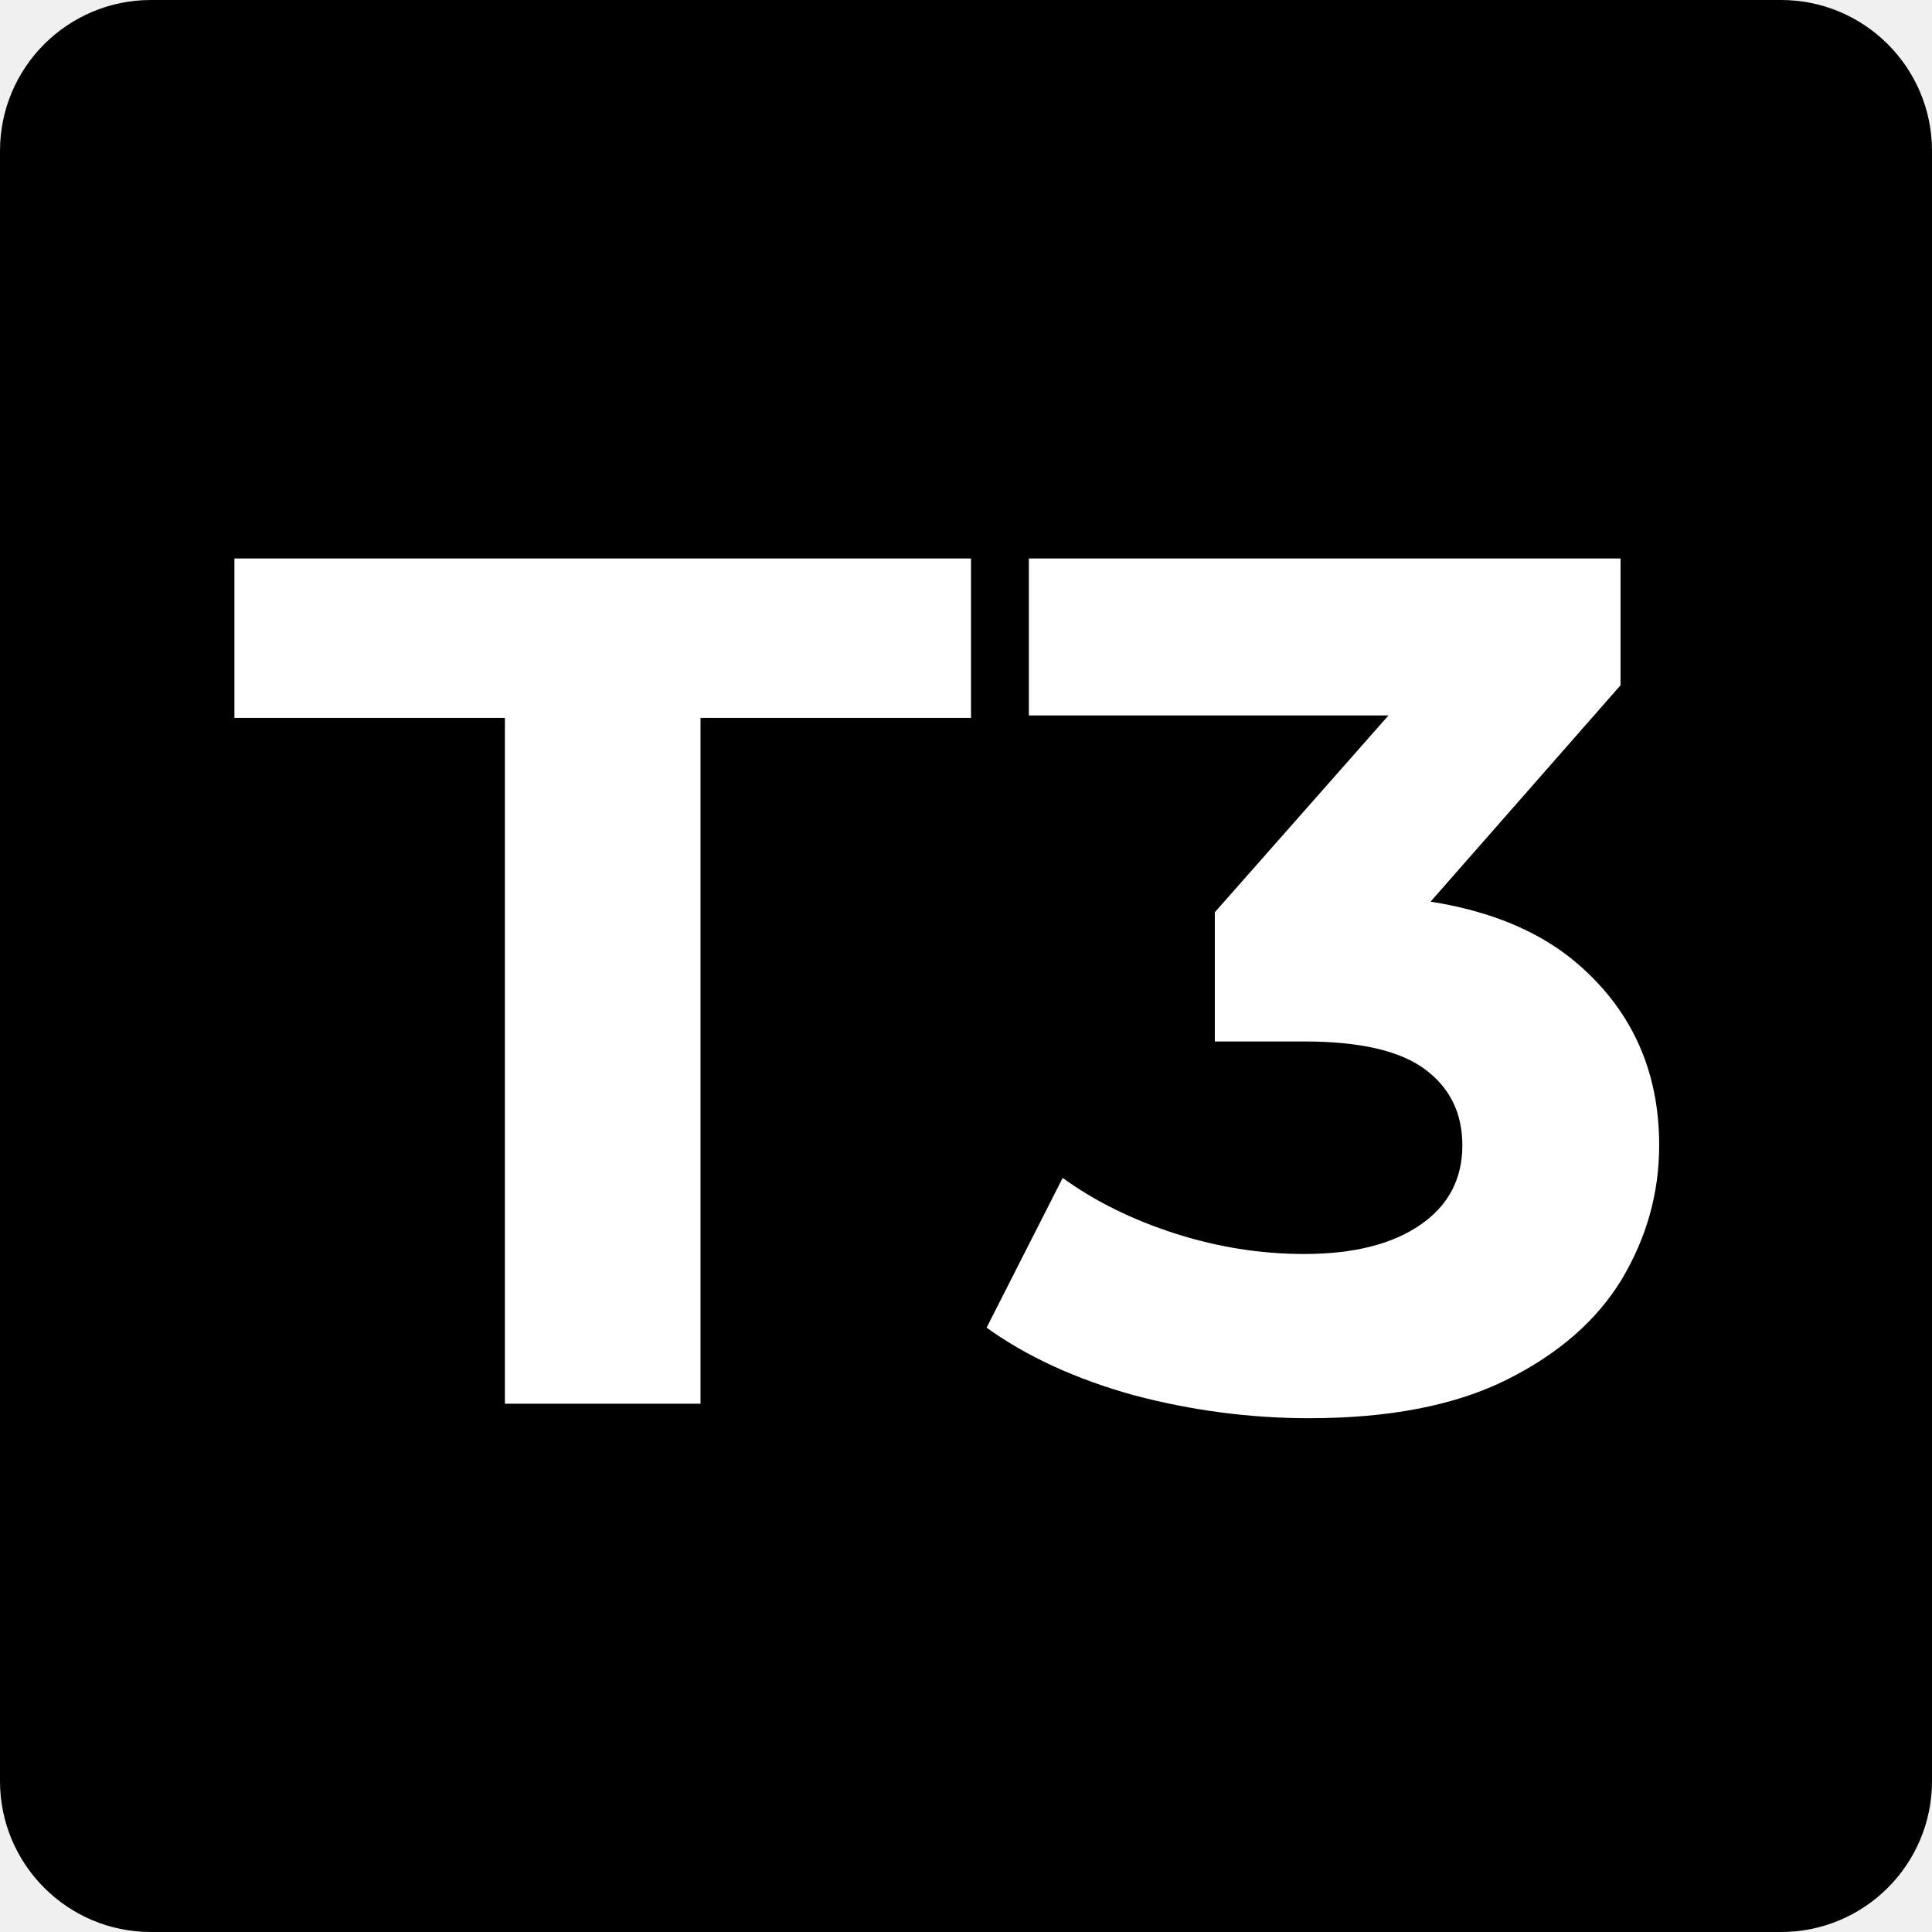
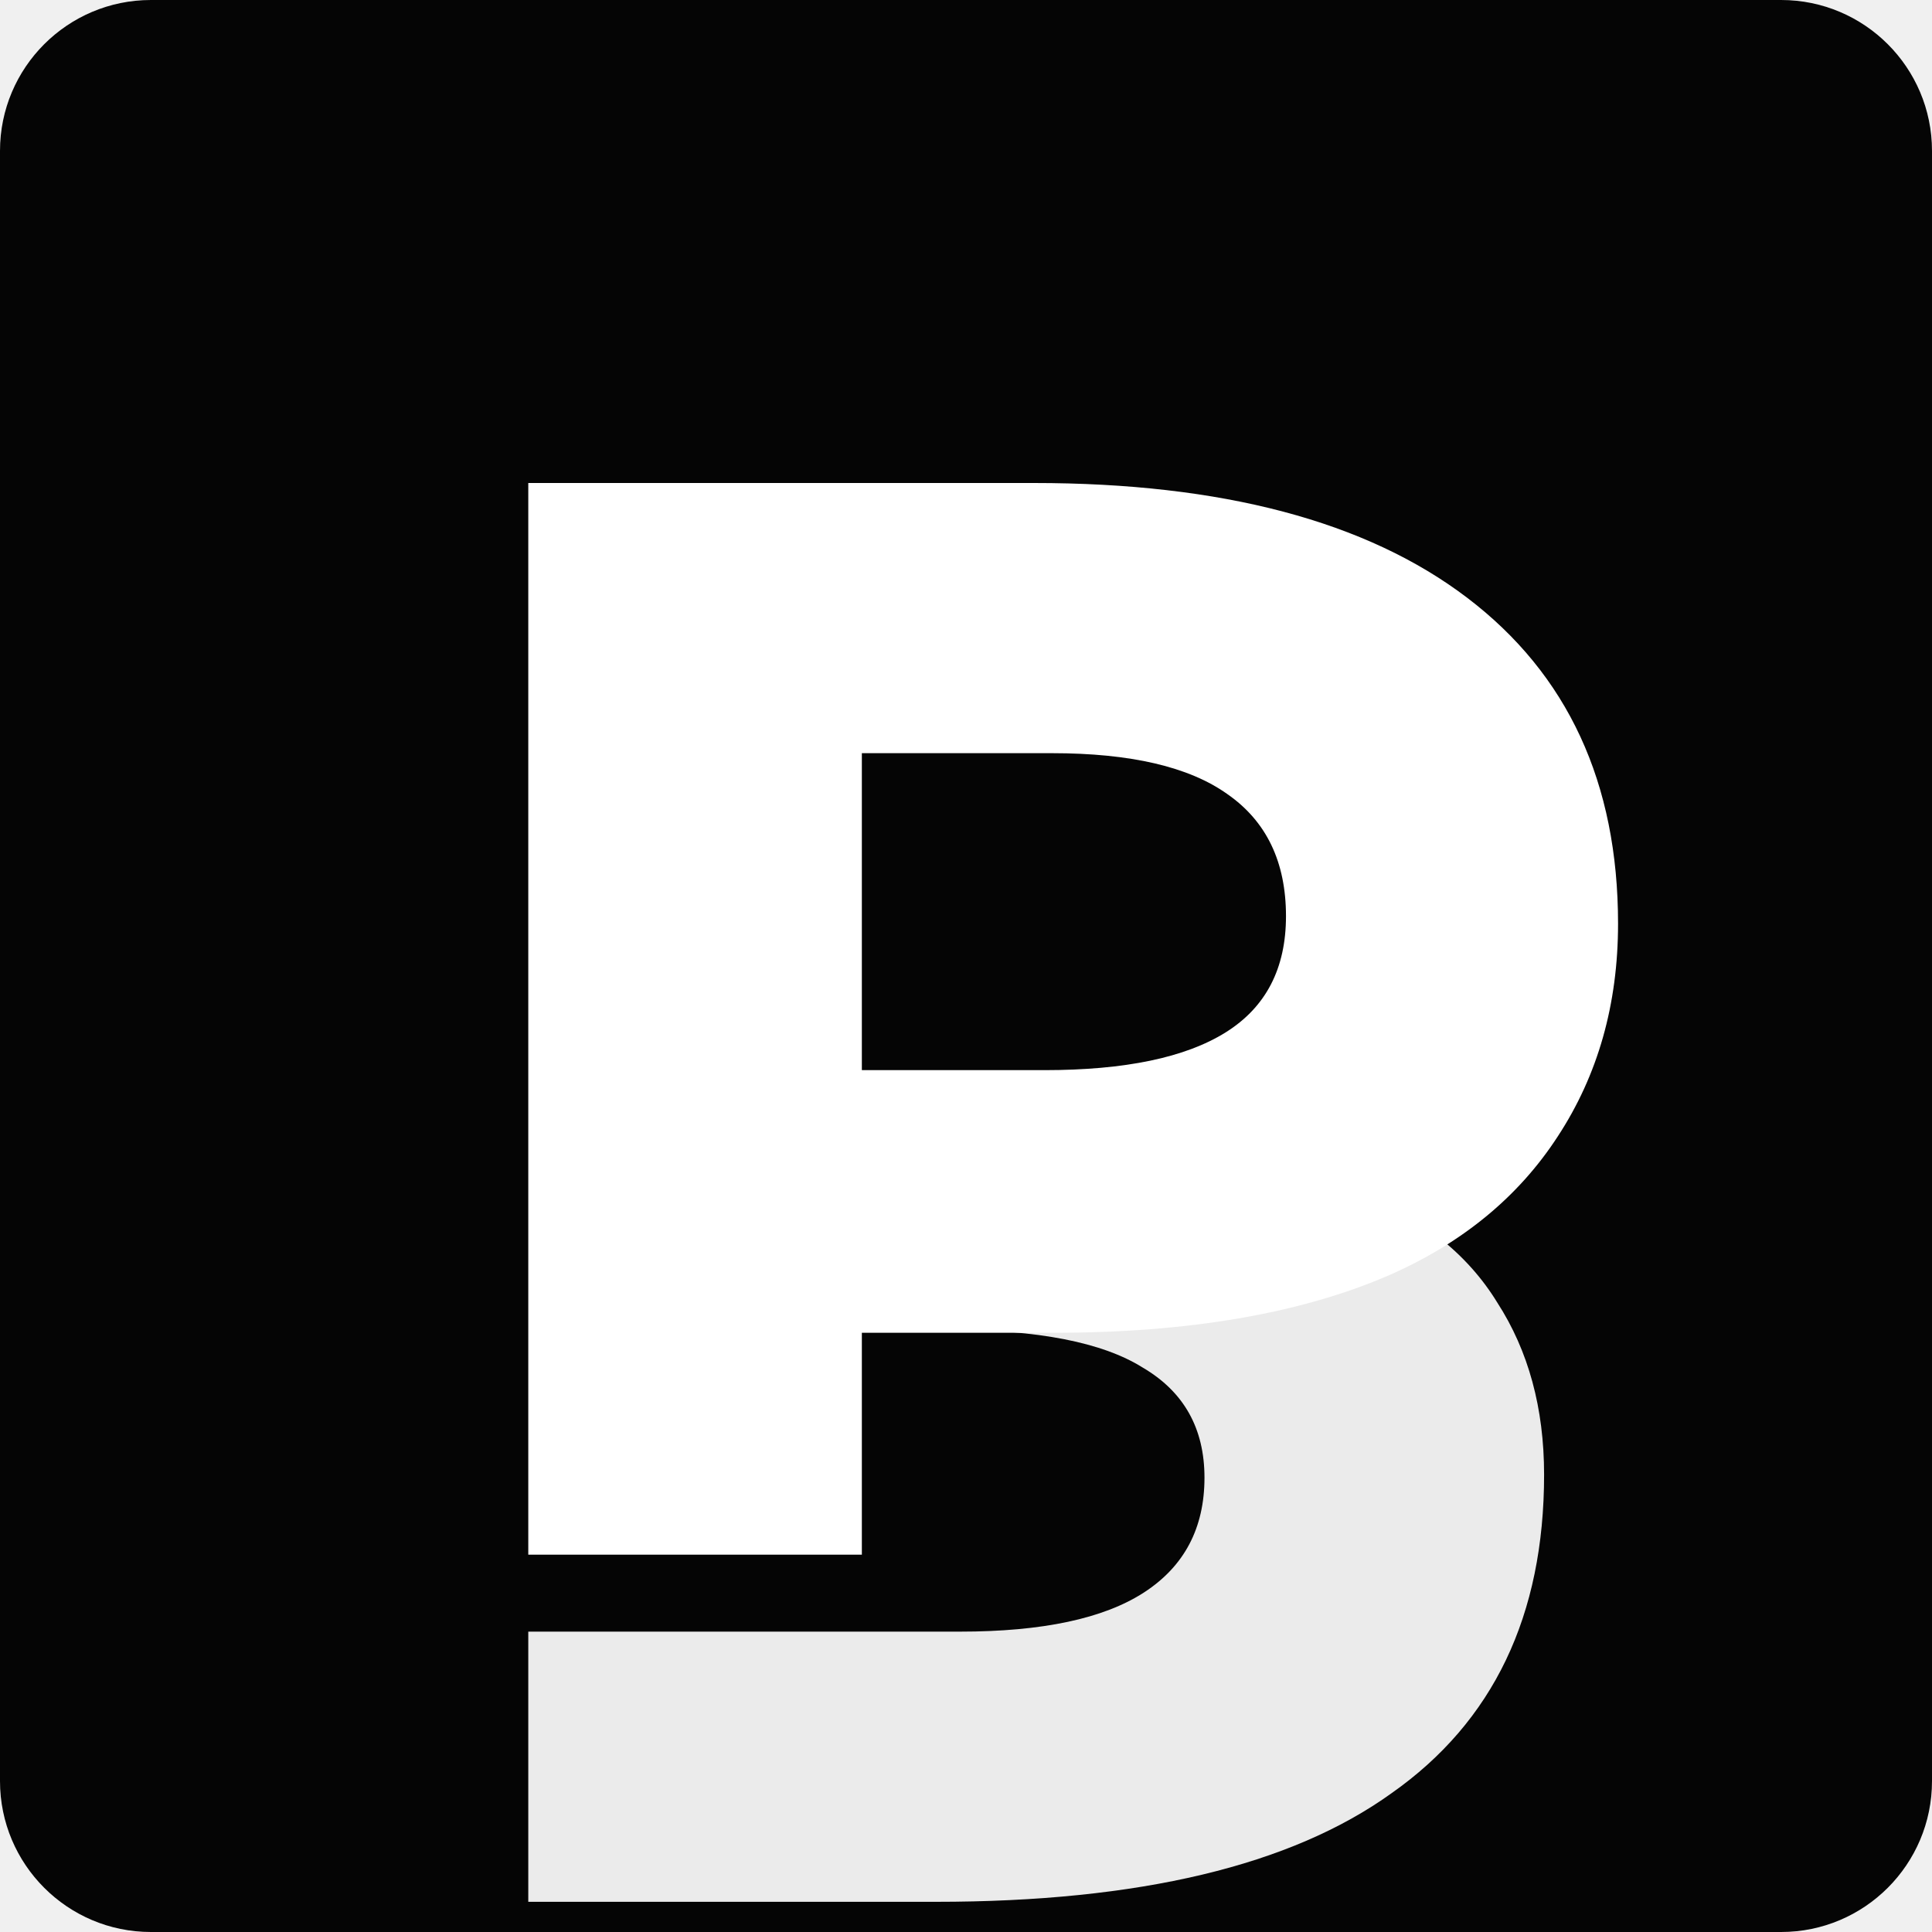
<svg xmlns="http://www.w3.org/2000/svg" width="128" height="128" viewBox="0 0 128 128" fill="none">
-   <path d="M0 10C0 4.477 4.477 0 10 0H118C123.523 0 128 4.477 128 10V118C128 123.523 123.523 128 118 128H10C4.477 128 0 123.523 0 118V10Z" fill="black" />
-   <path d="M33.451 93V47.56H15.531V37H64.331V47.56H46.411V93H33.451ZM86.725 93.96C82.832 93.96 78.965 93.453 75.125 92.44C71.285 91.373 68.032 89.88 65.365 87.96L70.405 78.04C72.539 79.587 75.019 80.813 77.845 81.72C80.672 82.627 83.525 83.08 86.405 83.08C89.659 83.08 92.219 82.44 94.085 81.16C95.952 79.88 96.885 78.12 96.885 75.88C96.885 73.747 96.059 72.067 94.405 70.84C92.752 69.613 90.085 69 86.405 69H80.485V60.44L96.085 42.76L97.525 47.4H68.165V37H107.365V45.4L91.845 63.08L85.285 59.32H89.045C95.925 59.32 101.125 60.867 104.645 63.96C108.165 67.053 109.925 71.027 109.925 75.88C109.925 79.027 109.099 81.987 107.445 84.76C105.792 87.48 103.259 89.693 99.845 91.4C96.432 93.107 92.059 93.96 86.725 93.96Z" fill="white" />
+   <path d="M0 10C0 4.477 4.477 0 10 0H118C123.523 0 128 4.477 128 10V118C128 123.523 123.523 128 118 128H10C4.477 128 0 123.523 0 118V10Z" fill="#050505" />
+   <path d="M35 32H68.5C80.967 32 90.533 34.533 97.2 39.6C103.867 44.667 107.2 51.867 107.2 61.2C107.2 66.533 105.867 71.233 103.2 75.3C100.6 79.3 96.867 82.367 92 84.5C86.133 87.033 78.733 88.3 69.8 88.3H57.1V103H35V32ZM57.1 49.9V70.9H69.2C74.533 70.9 78.533 70.067 81.2 68.4C83.867 66.733 85.2 64.167 85.2 60.7C85.2 57.1 83.9 54.4 81.3 52.6C78.767 50.8 74.9 49.9 69.7 49.9H57.1Z" fill="white" />
+   <path d="M49 76.3H72.8C79.933 76.3 85.6 77.167 89.8 78.9C94.067 80.567 97.2 83.033 99.2 86.3C101.267 89.5 102.3 93.3 102.3 97.7C102.3 107.033 98.933 114.067 92.2 118.8C85.533 123.6 75.467 126 62 126H35V108.1H63.6C69.067 108.1 73.133 107.233 75.8 105.5C78.467 103.767 79.8 101.233 79.8 97.9C79.8 94.633 78.433 92.2 75.7 90.6C73.033 88.933 68.767 88.1 62.9 88.1H49V76.3Z" fill="white" opacity="0.92" />
</svg>
